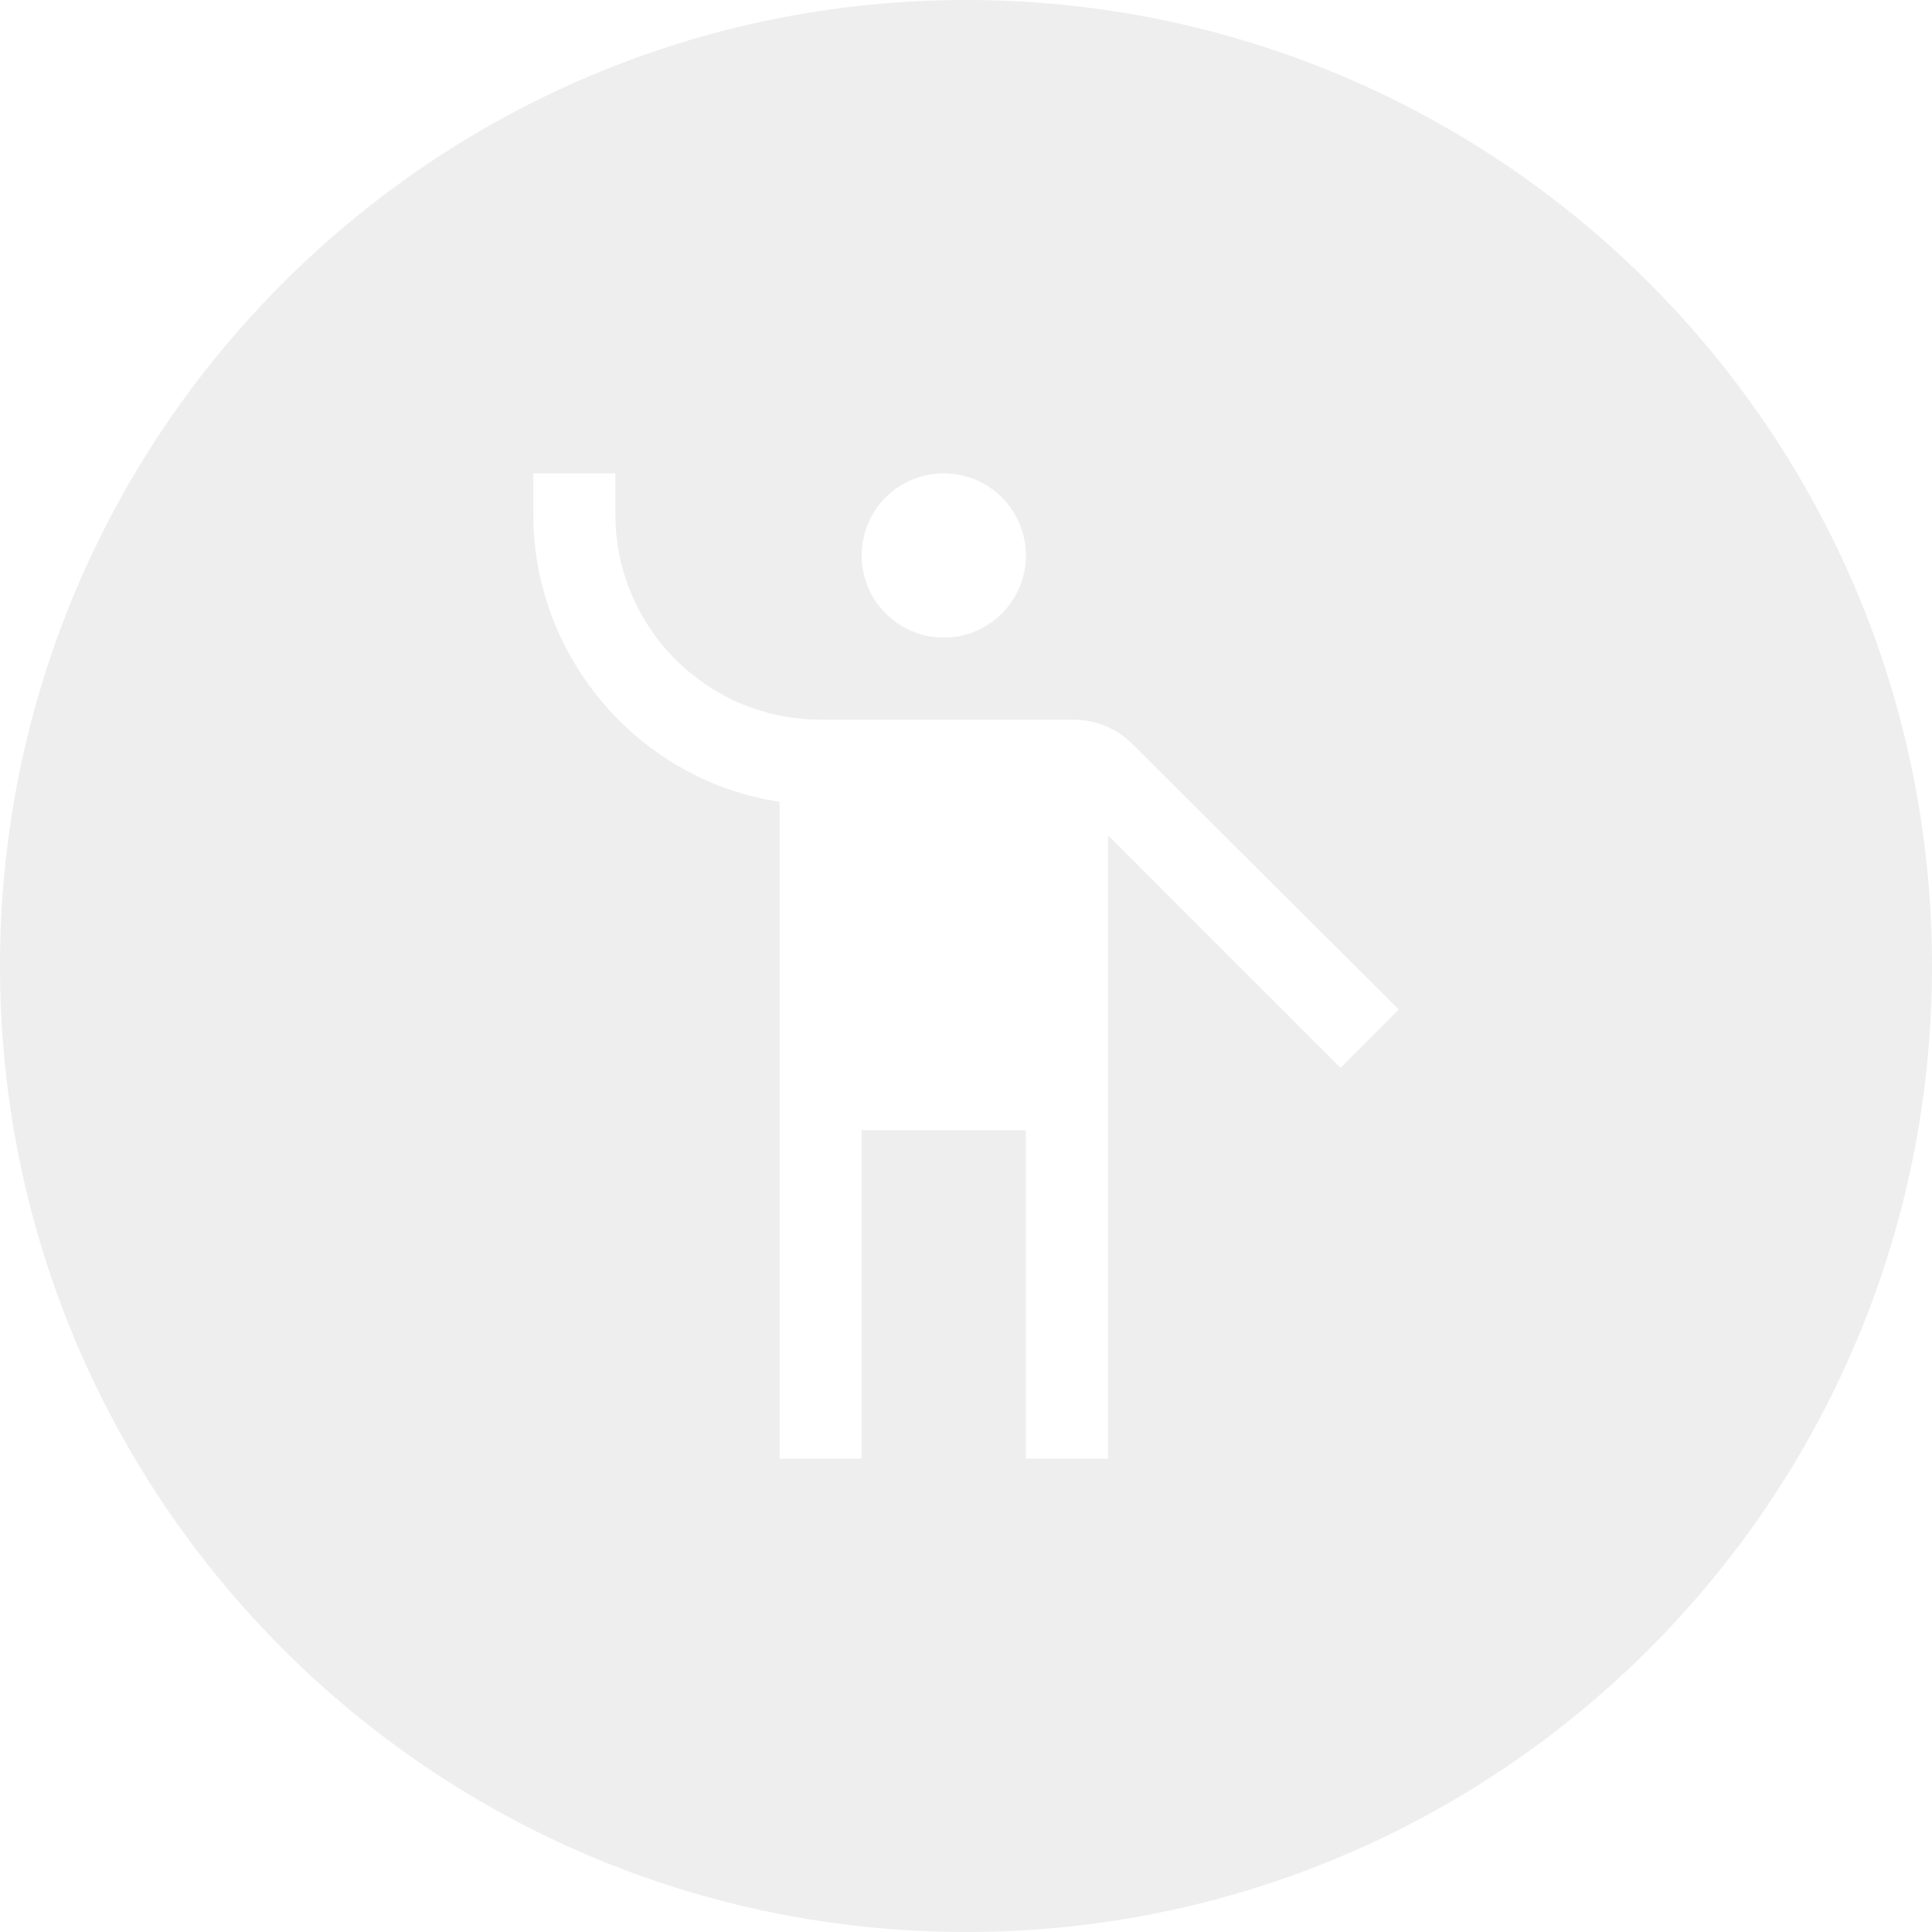
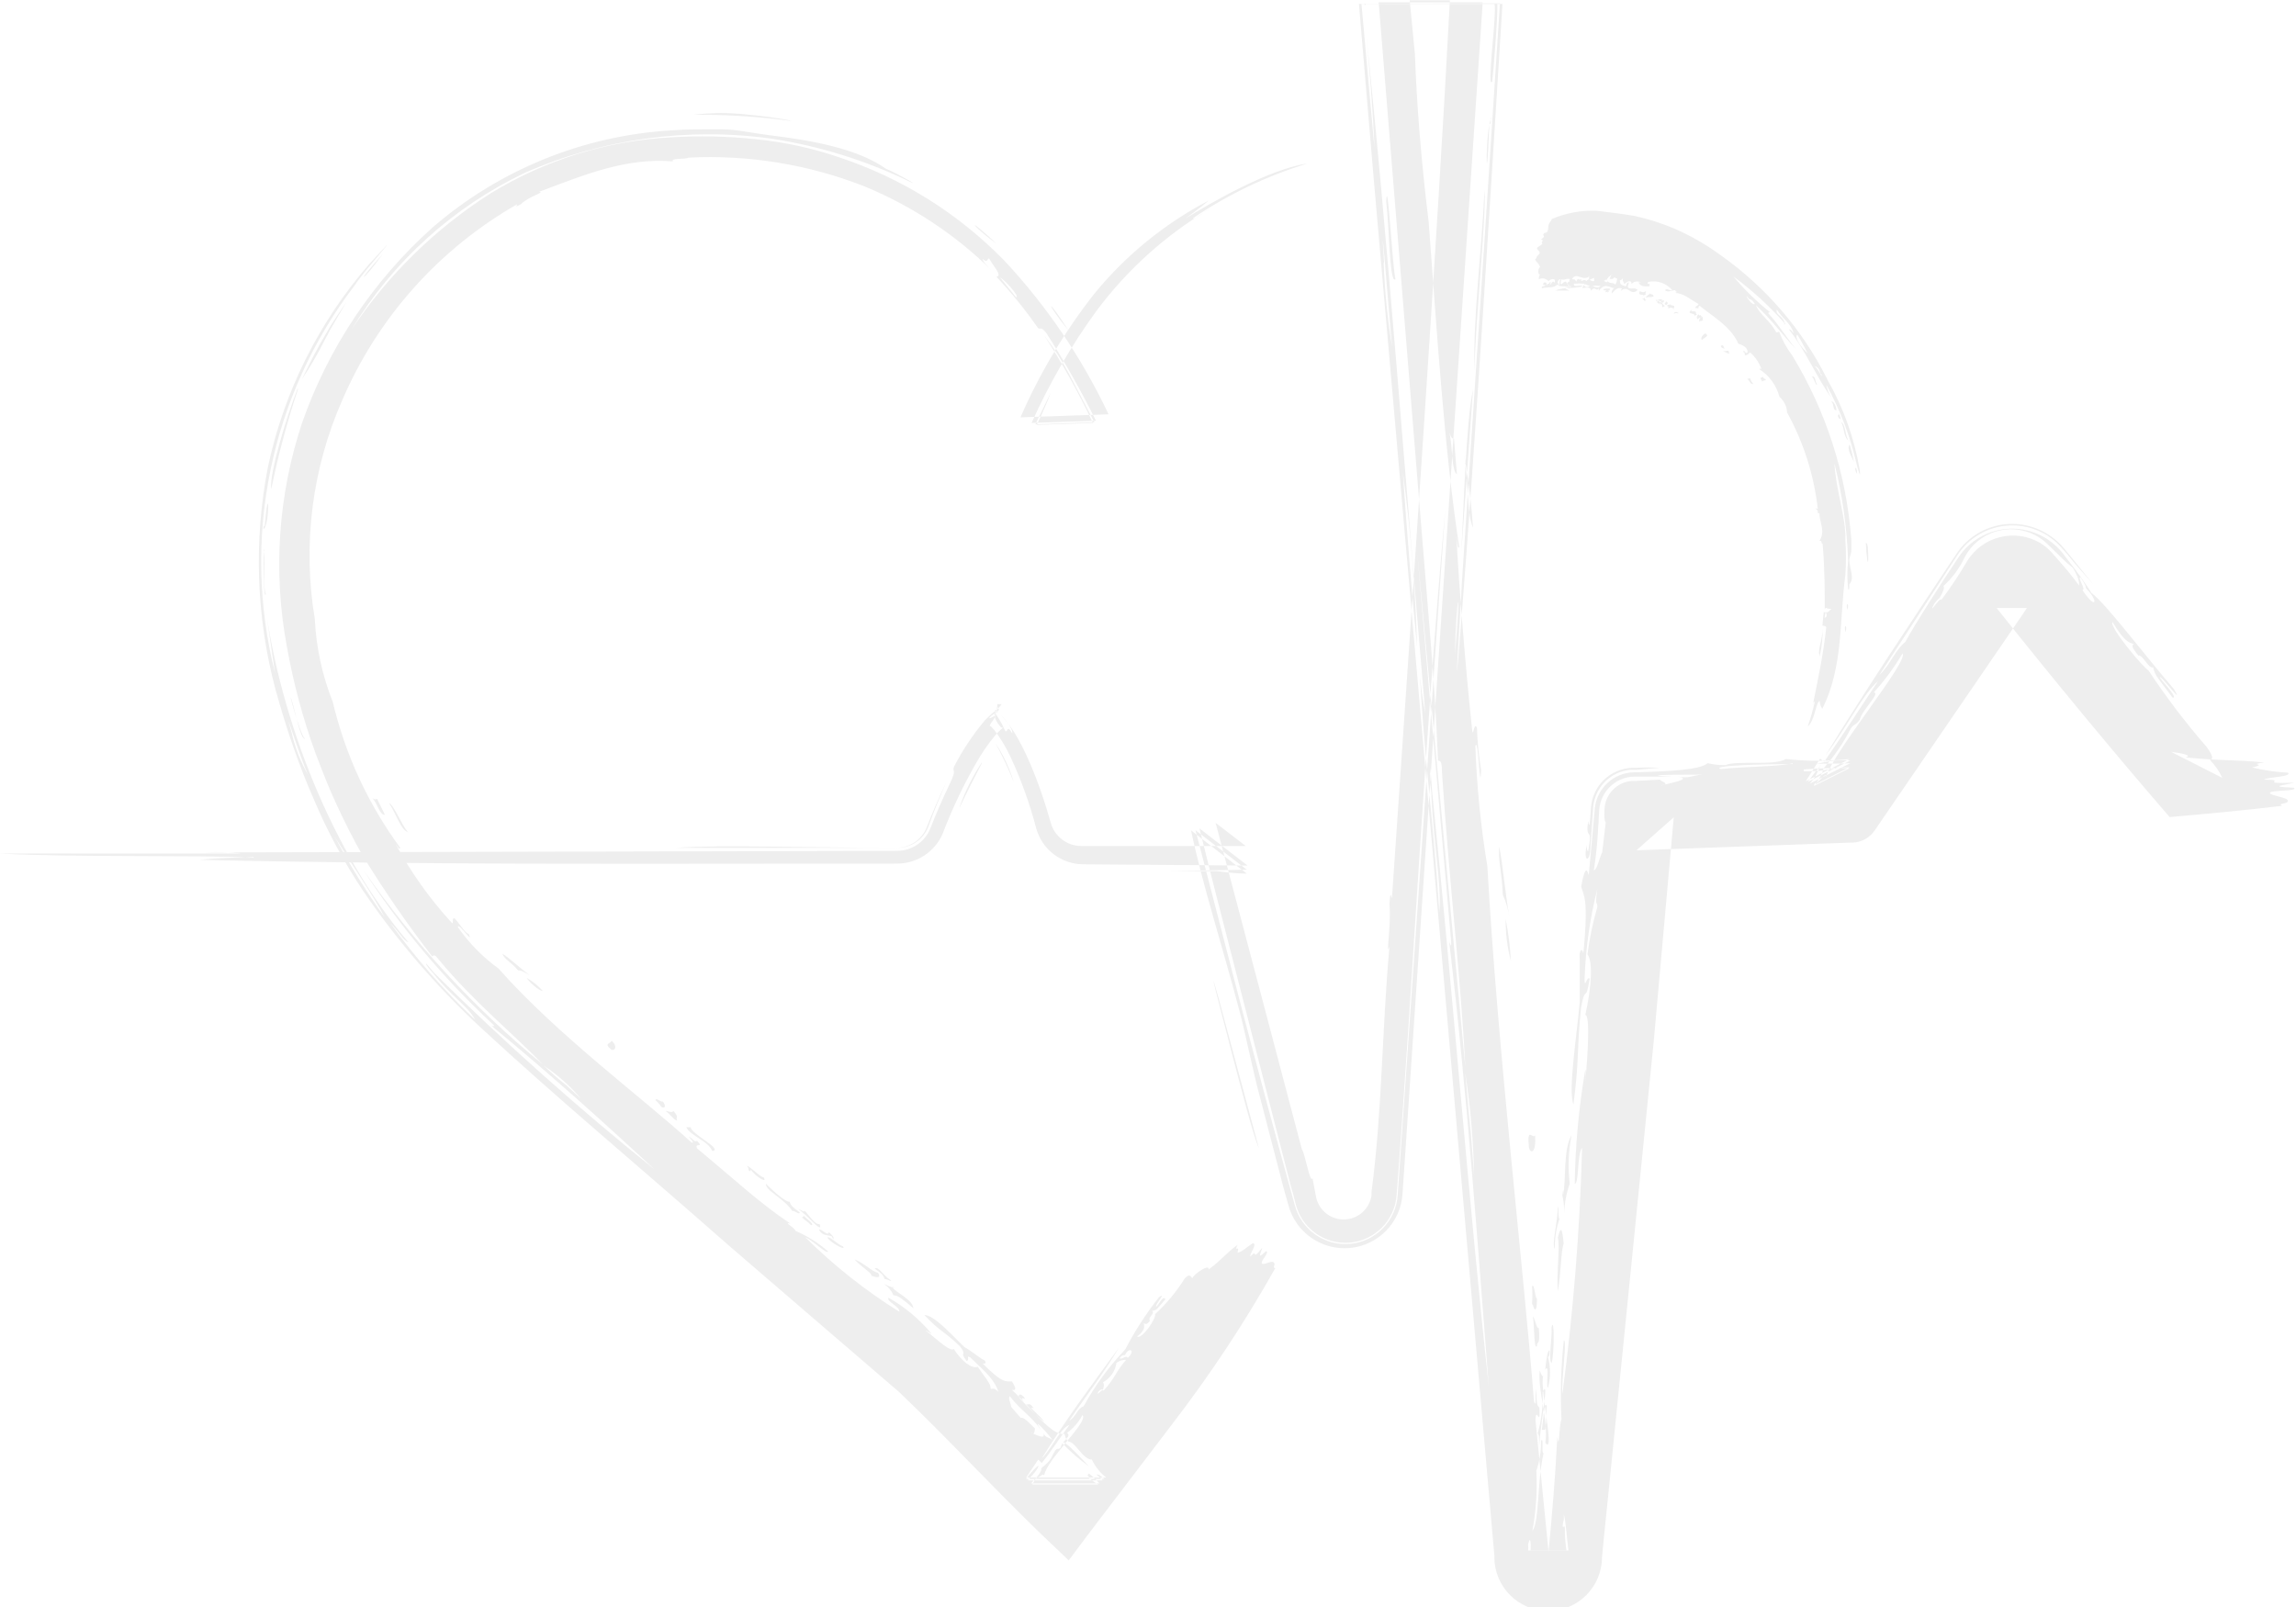
- <svg xmlns="http://www.w3.org/2000/svg" width="500" height="500" viewBox="0 0 500 500">
-   <path d="M250,0C111.93,0,0,111.93,0,250S111.93,500,250,500,500,388.07,500,250,388.07,0,250,0Zm-5.74,122.5A21.25,21.25,0,1,1,223,143.75,21.24,21.24,0,0,1,244.26,122.5ZM346.9,276.35l-60.14-60.14V377.5H265.51v-85H223v85H201.76v-170c-35.91-5.31-63.75-37-63.75-74.38V122.5h21.25v10.62a53.15,53.15,0,0,0,53.13,53.13h65.66a21.42,21.42,0,0,1,14.87,6.16L362,261.26Z" style="fill:#eee" />
+ <svg xmlns="http://www.w3.org/2000/svg" width="128" height="89.55" viewBox="0 0 128 89.55">
+   <path d="M67.91,55.56c-.73-2.57.27,1.26.71,2.95.59,2.24,1.26,4.86,1.56,5.5C69.56,61.71,68.57,58,67.91,55.56Zm13.56-24.8c.13-2.36.25-7.12.65-9.06C81.9,24.72,81.61,28.74,81.47,30.76Zm-.36,5.71c.07-3.22.39-4.48,0,0Zm2-29.89c0,.29,0,.32-.08.34C82.84,11.85,82.78,6.94,83.16,6.58Zm0-2c-.11-.7.32-3.67.21-4.37H76.12c0,.12,0,.11-.06,0l7.41,0C83.52.74,83.24,4.24,83.19,4.56Zm-5.39,11c-.26-.21-.28-3-.44-4.35C77.36,9.66,77.63,15,77.8,15.58ZM55.5,41.44a8,8,0,0,1,1,2.12C56.55,43.74,56.3,42.93,55.5,41.44Zm-2,3.54a11.71,11.71,0,0,1,1.22-2.45C54.81,42.49,54.4,43.13,53.51,45ZM37.7,47.27c2.62-.18,7,0,12.28,0a1.81,1.81,0,0,0,1.69-1.16v0c.3-.77.67-1.64,1.07-2.46-.27.62-.66,1.51-1,2.48A1.84,1.84,0,0,1,50,47.27ZM80.81,24.13c.07.26.16.35.25.32l.16,2C80.92,26.2,81,25.13,80.81,24.13Zm.83,1.29a39.93,39.93,0,0,1,.48,4C81.78,28.64,81.89,27.32,81.64,25.42Zm4,49.65c-.11.07-.11-1.19-.18-1.67.12.13.2.71.33.65C85.87,75.12,85.69,74.69,85.68,75.07Zm-.23-2.34a7.36,7.36,0,0,0,0-1c.13-.25.16.66.27.66C85.7,73,85.57,73.25,85.45,72.73ZM83.58,47.21c.17.75.33,2.59.58,4a4.76,4.76,0,0,0-.38-1.32C83.73,48.58,83.51,48,83.58,47.21Zm2.26,29.2c.06.17.12.34.19.32-.2.63.68,4.48.12,3.71C86.34,79.27,85.71,77.46,85.84,76.41Zm-1.9-25.17a16.57,16.57,0,0,1,.29,2.34A8.81,8.81,0,0,1,83.94,51.24ZM85.24,64c-.14-1.27.23-.44.34-.7C85.65,64.27,85.34,64.36,85.24,64Zm.18,21.4A14.35,14.35,0,0,0,85.65,82a4.83,4.83,0,0,0,.26-1.67c.18-.22,0,.68.14.7C85.68,82.71,85.82,84.93,85.42,85.36Zm1.7-.27c0-.37.09-.24.06-.68.12.32.17,1.41.26,2l-2.25,0a1.58,1.58,0,0,0,0-.35c.13-.48.16-.15.14.36l2,0a8.14,8.14,0,0,1-.09-1.34Zm-1-5.41-.16,0c.08-.59.14-1.68.27-1.32C86.18,78.94,86.24,79.05,86.15,79.68ZM86.5,74c.16-.69.15,1.56,0,2C86.31,75.93,86.54,74.49,86.5,74Zm-.11,1.34c0,.29-.06.32-.09.33a3.24,3.24,0,0,1,0,1.7c-.14,0,.11-1.44-.16-1C86.22,75.62,86.3,75.25,86.39,75.3Zm.78-6c-.16.52-.12,1.4-.32,2.67-.09-1.07.13-2.38,0-3C87.07,68,87.14,69.05,87.17,69.3Zm1.48-21.86c-.06.59-.39.56-.19-.36,0,.07,0,.34.08.34.28-1.5-.17-.48,0-1.69.08.56.1,0,.15-.7A2.4,2.4,0,0,1,91,42.81h.23a11.28,11.28,0,0,1,1.3,0l-1.3.11-.33,0A2.29,2.29,0,0,0,88.82,45C88.75,46,88.7,46.7,88.65,47.44Zm-74.51.33c-3-.14-10.23,0-14.14-.22H13.46a11.2,11.2,0,0,0-2-.06L50,47.44a2,2,0,0,0,1.89-1.31c.27-.7.66-1.6,1.07-2.45s.1-.6.23-.94a14,14,0,0,1,1.71-2.57,5.33,5.33,0,0,1,.43-.41l.19-.14s0,0-.07,0,.07,0,.21-.12l.18-.24,0,0h0l-.24,0h0v.11c-.07.19,0,.2,0,.2-.28.15.1.41.35,1s.13-.33.47.31c.1-.08-.27-.72-.62-1,1.06,1,2.11,3.61,2.78,6v0a1.77,1.77,0,0,0,1.71,1.29l9.16,0-1.68-1.29c1.54,5.81,3.19,12.07,4.81,18.21.17.19.47,2,.59,1.59.07.37.14.73.2,1.06a1.57,1.57,0,0,0,3.09-.08l0-.2c.6-4.53.57-8.85,1-13.69-.23.72.12-1.24,0-2.36.06-.86.08-.41.14-.33,1.23-18,2.54-36.91,3.23-50.06H78.59c.11,1.18.2,2.11.29,3,.1,2.71.32,5.68.77,9.39.45,6,.87,12.68,1.7,18.1-.08.13-.12-.25-.16-.66.14,2.73.51,7.39.87,10.74.06.74.11-.45.28,0a17.28,17.28,0,0,0,.23,2.34c-.07,1.54-.15-1.93-.32-1.33a52.4,52.4,0,0,0,.67,6.71c.57,10.18,2,22.22,2.6,29.84.19.59,0-1.48.14-.35,0,.58.09.63.16.67.06,1.24-.17-.13-.22.69.31,3.11.53,5.35.73,7.36h0c.21-2.2.37-4.09.49-6.39.12.79.08-.58.23-1a28.13,28.13,0,0,1,.13-4.39c.2-.06-.14,2.13-.08,3A130.42,130.42,0,0,0,88.2,64c-.28.31-.17,2.05-.41,2a41.09,41.09,0,0,1,.59-6.37c.05.09,0,.67,0,.68s.36-3.72,0-3.72c.36-1.6.42-3,.12-3.38a17.58,17.58,0,0,1,.55-2.64c0-.39-.15.06,0-1a23.57,23.57,0,0,0-.71,5c0,.64.12-.18.28,0-.22,1.44-.24.25-.48,1.63-.26,2.62-.08,2.7-.42,5.38-.31-.75.18-3.79.35-5.72,0-.54,0-2.44,0-2.38-.06-.5.14-.69.2-.31.31-3.16,0-3.24-.12-3.74.18-1,.31-1.09.42-.63.11-1.21.23-2.47.34-3.74a2.24,2.24,0,0,1,2.17-2h.12c1.89-.05,3.6-.14,4-.51a3.82,3.82,0,0,0,1,.11c.57-.28,2.7.06,3.36-.34a16.27,16.27,0,0,0,3.56,0l-2.45,1.24.8-1.26.23.17c1.15-1.65,2-3,3-4.49-.84.7-1.77,2.63-2.92,4.12,2.34-3.81,4.66-7.27,7.31-11.25a3.72,3.72,0,0,1,5.17-1,3.64,3.64,0,0,1,.82.74l.27.33,1.33,1.64c-.5-.58-1-1.1-1.38-1.6l-.38-.43a3.65,3.65,0,0,0-5.78.4l-4.37,6.71c.59-.55.9-1.42,1.45-1.85.62-1.13,1.94-3.18,3-4.77a3.59,3.59,0,0,1,5-.9,3.88,3.88,0,0,1,.78.73l.15.2c.65.83,1.17,1.55,1.44,2,.89.7,2.72,3.17,4.61,5.38.6,1-.69-.72-.78-.68s1.08,1.19.7,1.15c-.93-1.26-.94-1.16-1.09-1.7-.22.14-.58-.72-.82-.65-.45-.56-.32-.56-.26-.64-.27-.1-.5-.1-1.18-1.23-.21.26,1.78,2.62,2,2.69a40.94,40.94,0,0,0,3.26,4.29c.42.6.31.66.17.71a3.51,3.51,0,0,1,.69,1l-2.85-1.45c.64.08,1.21.21.8.31,2.16.21,2.62.11,4.38.28-1,.15.29.07-.67.28a10.55,10.55,0,0,0,2,.29c.25.24-1.08.23-1.34.39,1.45,0-.48.25,1.68.17-.51.14-1.55.22,0,.28.25.21-1.28.12-1.34.28s1,.25,1,.45-.61.12-.33.28c-1.9.23-4,.43-6.19.62a.11.11,0,0,1-.08,0h0c-3-3.47-6.31-7.46-9.64-11.65h1.69l-.14.21L104.5,46.32a1.55,1.55,0,0,1-1.2.66h-.14l-11.93.43,2.08-1.84L92.2,58c-.83,8.29-1.77,17.71-2.62,26.13-.1,1-.21,2-.27,2.69a3,3,0,0,1-6,0v-.08C80.88,59,79.46,42.86,76.58,9.93c-.26-3.1-.54-6.35-.82-9.71h8c-.71,11.38-1.46,23.76-2.31,34.6-.51,6.41,0-1.06.05-2.36C82.26,21.11,82.9,11.3,83.62.19L75.9.21c.22,2.44.47,5.18.72,8-.05-1.67-.3-4.91-.53-7,1.25,11.73,2.32,26.37,3.37,38.57a16.24,16.24,0,0,1-.32-2.68c.19,4.65.74,8.24,1.1,13.76.14-1.5-.31-3.63-.45-6.72a5.46,5.46,0,0,1-.05-1.34l.1,1.34C81,55.37,81.89,67.18,83,77.3c-.59-7.46-1.18-16.1-2.21-24.81.07.2.13.4.11,0Q79.88,41,79,30.68c.87,9.41,1.74,18.73,2.69,28.83-.24-4.91-.89-10.18-1.3-16.44,0-.72-.13-.64-.22-.66-.18-4.41-.6-8.86-.94-13.1-.81-10-1.6-19.68-2.37-29.18h5.8c-1.41,21-2.81,41.8-4.47,66.43a3.24,3.24,0,0,1-6.37.61v0l-.28-1c-.38-1.47-.74-2.86-1.27-4.89-.43-1.57-.75-3.3-1.17-4.91-.9-3.44-2.07-7.06-2.7-10.07l3.11,2.41c-.61,0-1.17-.08-1.7-.14-1.21,0-4.06,0-2.69,0l4.39-.08-2.86-2.2c.93,3.57,1.78,6.85,2.53,9.76,1,3.79,2,7.55,3,11.13v0a2.92,2.92,0,0,0,5.74-.55c.93-13.41,1.81-26.19,2.65-38.2-1.16,12.88-1.81,26.5-2.71,38.2v0a2.86,2.86,0,0,1-5.63.49c-.09-.38-.18-.72-.27-1l-4.36-17-.73-2.93,2.68,2.07-9.16-.07a2.73,2.73,0,0,1-2.62-2,23.59,23.59,0,0,0-1.44-4,8.32,8.32,0,0,0-.9-1.49l-.18-.19c0-.07-.16.09,0-.2.43-.5.33-1.17.44-.74l-.25.33a1.25,1.25,0,0,0,.28.55c.18.25.23.05.28.05l-.07.06a3.26,3.26,0,0,0-.44.43,10.66,10.66,0,0,0-1.08,1.57,27.7,27.7,0,0,0-1.86,3.93v0A2.76,2.76,0,0,1,50,48.15c-12.95,0-26,.09-38.87-.21C12.43,47.8,13.49,47.82,14.14,47.77Zm63-33.15a36.4,36.4,0,0,0,.47,4.69C77.44,17.68,76.91,10.7,77.16,14.62ZM79,36.09a91.25,91.25,0,0,0-.79-9.73C78.45,29.88,78.66,32.46,79,36.09ZM82,63.2l.18,2.35a43.55,43.55,0,0,0-.49-5.71C81.84,61.57,81.92,62.48,82,63.2ZM55.17,40c-.1.18.52-.24.35-.15a.19.19,0,0,1-.1,0l.2-.24.21-.27,0,0h0l-.24,0h0v.11c0,.1-.13.37-.08.29s.11-.24.08-.4h0l.24,0h0l0,0-.05.07-.1.12c-.07.07-.12.21-.2.18s.06.06.08,0A1.6,1.6,0,0,0,55.17,40Zm33.69,8.52c.17,0,.3-.68.46-1l.2-1.67c-.08-.05-.09-.35-.07-.73A1.65,1.65,0,0,1,91,43.54h.23l1.3-.07c.11.13.66.24,0,.34.73-.18,1.83-.38,1-.51.67.12.77-.06,1.35-.11-.42,0-4,0-1.68.11-.78,0-1.41,0-2,0h-.12a2,2,0,0,0-1.92,1.8C89.09,46.23,89.07,47.14,88.86,48.48Zm12.93-5.19c.49-1.52,4.66-6.51,4.27-6.89a13.26,13.26,0,0,1-1.6,2.17c.41,0-.67,1-.78,1.52-.27.35-.26.18-.49.47a10.55,10.55,0,0,1-1.52,2.23,2.67,2.67,0,0,1-.56,1l2-1a24.57,24.57,0,0,0-2.55.07V43c.21,0,.4,0,.34,0,.89,0,1.19-.19,2.21-.22l-2,1,.08-.12C101.3,43.76,101.81,43,101.79,43.29Zm-1.85-.73c-1.51,0-4.66.08-4,.28C97.16,42.74,99.17,42.75,99.94,42.56Zm1.55.09c-.16.18-.43.53-.71.91l2.38-1.2a5.45,5.45,0,0,0-1.88.2c.42-.05,1.21,0,1.88-.05l-2.26,1.14A3,3,0,0,0,101.49,42.65Zm14.62-9.76c.82,1.18.85.51.18-.13,0-.07,0-.16-.3-.61C115.8,32.18,116.29,32.87,116.11,32.89Zm-8.38,1c.25-.32.49-.63.49-.47a22.46,22.46,0,0,0,1.45-2.18,3,3,0,0,1,4.08-1,2.85,2.85,0,0,1,.67.57l.38.43c.33.38.68.78,1.11,1.37,0-.17,0-.42-.36-1a5.87,5.87,0,0,1-.58-.51l-.82-.8a2.92,2.92,0,0,0-4.13.05,3,3,0,0,0-.51.72,5.07,5.07,0,0,1-1.16,1.56c.06.1,0,.29-.22.67A1.31,1.31,0,0,0,107.73,33.87ZM82.2,20.69c-.08-3.11.41-6.69.56-10.09C82.87,12,82.25,17.86,82.2,20.69ZM86,77.63c.4-.92-.14,1.82-.19,3,0-.23,0-.78-.09-.69A7.39,7.39,0,0,0,86,77.63Zm1.15-11c.16-.88,0-2.6.46-3.33a8.86,8.86,0,0,0-.1,2.7,5.56,5.56,0,0,0-.31,1.65,3.85,3.85,0,0,0-.1-1C87.15,66.2,87.17,66.4,87.15,66.58Zm-.3.64c.06.13,0,.6.09.69a4.79,4.79,0,0,0-.26,1.67C86.49,69.37,86.83,68.27,86.85,67.22Z" style="fill:#eee;fill-rule:evenodd" />
+   <path d="M43.59,6.68c1.54.21-.71-.2-1.83-.28a12.73,12.73,0,0,0-3.1,0A37,37,0,0,1,43.59,6.68ZM19.33,16.82l-.53.89-.15.26-.23.39c-.11.22-.23.44-.34.64a20.16,20.16,0,0,1-1.25,2.15c.38-.78.82-1.68,1.3-2.47.11-.2.23-.39.34-.58l.36-.55Zm2-2.65c-1.06,1.5-1.71,1.9,0,0ZM14.69,29.5c0-.16,0-.17.07-.18C15,26.51,15.05,29.32,14.69,29.5Zm0,1.15c.13.4-.07,2.08.13,2.46C14.69,33.59,14.66,30.88,14.73,30.65ZM17,41.19c-.27,0-.53-1.52-.75-2.19S16.71,40.92,17,41.19ZM55.58,13.61c-1.45-1.06-1.83-1.71,0,0Zm4,4.83c-1.29-1.57-1.32-2.05,0,0Zm-1,3.45c-.18.5-.45,1.1-.78,1.8l3.13-.11a41.75,41.75,0,0,0-2.71-4.87,15.47,15.47,0,0,1,1.37,2.12c.44.85.95,1.81,1.42,2.71l-3.29.12ZM20.75,44.48c.1.1.19.11.27.06l.44.89C21.15,45.43,21.09,44.88,20.75,44.48Zm.94.29c.27.12.7,1.23,1.06,1.64C22.31,46.21,22.18,45.56,21.69,44.77ZM37.75,62.45c-.07.11-.44-.37-.64-.51.13,0,.36.14.43,0C37.9,62.34,37.64,62.3,37.75,62.45Zm-.88-.73a1.59,1.59,0,0,0-.32-.37c0-.19.32.14.4.06C37.12,61.63,37.12,61.83,36.87,61.72ZM28,53.17c.34.19,1,.82,1.54,1.21-.23-.13-.49-.3-.65-.27C28.48,53.62,28.14,53.52,28,53.17Zm10.27,9.68c.1,0,.19,0,.24,0,0,.38,1.84,1.23,1.2,1.33C39.48,63.6,38.49,63.34,38.26,62.85Zm-8.89-8.32a3.85,3.85,0,0,1,.88.72C30.08,55.28,29.46,54.72,29.37,54.53Zm4.71,4c-.49-.39,0-.33,0-.51C34.46,58.36,34.27,58.61,34.08,58.53ZM42.71,66c.18.22,1.11,1.07,1.31,1,.09.26.17.3.56.59,0,.19-.32-.14-.4-.06C43.69,66.79,42.63,66.37,42.71,66Zm-.92-.69c-.12-.13,0-.16-.16-.31.23.05.75.64.95.65.23.39-.52-.11-.71-.42Zm2.91,2.6.11-.12c.21.2.64.51.4.52C45,68.07,44.92,68.09,44.7,67.87ZM47,69.5c.2.29-.77-.26-.87-.5C46.23,68.89,46.71,69.4,47,69.5Zm-.52-.4c-.1-.09-.09-.12-.08-.15-.25-.12-.52,0-.75-.39.11-.1.55.43.55.13C46.42,68.89,46.53,69,46.44,69.1Zm2.11,2c-.13-.24-.53-.42-.95-.88.52.19.95.67,1.31.75C49.2,71.37,48.68,71.16,48.55,71.12ZM56.88,78c-.2-.21,0-.43.28,0-.06,0-.15-.08-.19,0,.4.64.31,0,.66.52-.44-.17.29.31.6.78A15.24,15.24,0,0,1,56.88,78Zm9.19-65.81c1.35-.83,4.67-2.77,6.81-3.07a23.66,23.66,0,0,0-6.38,3.05c.09.09.64-.38.92-.51a21.64,21.64,0,0,0-6.29,5.67,34.78,34.78,0,0,0-3.62,6.25l3.59-.12a51.83,51.83,0,0,0-2.76-4.88c-.34-.44-.34-.16-.48-.3a25,25,0,0,0-2.31-2.85c.35-.06-.16-.57-.34-.91s-.1.28-.41-.09c-.06.1.23.4.55.71a22.15,22.15,0,0,0-7.16-4.75,23.58,23.58,0,0,0-9.82-1.6c-.12.11-1,0-.86.21-2.61-.22-4.92.74-7.47,1.7.42,0-.6.26-1,.69-.4.21-.21.07-.21,0a23.06,23.06,0,0,0-9.74,10.9,21.47,21.47,0,0,0-1.54,12.22,14.37,14.37,0,0,0,1,4.62,22.52,22.52,0,0,0,3.77,8.15c-.05.1-.16-.06-.27-.23a22,22,0,0,0,3.08,4.34c.23.28,0-.26.22-.18.24.25.63.88.77.85.34.7-.61-.71-.59-.36A9.74,9.74,0,0,0,27.79,54c3.31,3.74,8,7.18,10.76,9.7.32.09-.45-.56,0-.23.19.2.25.17.31.14.42.43-.16.07,0,.42,2.41,2,3.43,3,5.2,4.19-.42-.1.21.19.29.41a6.81,6.81,0,0,1,1.82,1.15c-.1.16-.84-.62-1.27-.79a29.93,29.93,0,0,0,5.24,4.15c.05-.28-.78-.61-.6-.78a8.64,8.64,0,0,1,2.39,2c-.07,0-.26-.2-.32-.15.12,0,1.36,1.25,1.56,1,.44.69,1,1.12,1.34,1,.24.38.7.89.71,1.14s.08-.12.45.26c-.23-.65-.6-1-1.57-1.92-.29-.16,0,.14-.21.19-.45-.56.06-.24-.36-.8-.94-.91-1.08-.79-2-1.76.56,0,1.55,1.14,2.25,1.8.25.12,1,.7,1,.67.25.1.19.3,0,.23,1.1,1.12,1.3,1,1.63,1,.27.4.23.53,0,.47,1,.92,2.24,2.62,2.93,2.45.07.15,0,.21.23.44.38,0,.79,1,1.3,1a2.75,2.75,0,0,0,.8,1l-4.46,0,.67-1,.2.19c.61-.76,1-1.41,1.54-2.12-.53.2-.92,1.23-1.55,1.88,1.32-2.14,2.71-4,4.31-6.19-.86,1.45-1.76,2.58-2.77,4.07.36-.19.45-.69.8-.8a15.12,15.12,0,0,1,2.32-3.17,18.28,18.28,0,0,1,1.88-2.91c.46-.35-.23.44-.16.51s.39-.68.52-.4c-.5.57-.43.59-.74.65.18.17-.27.36-.12.55-.21.27-.27.17-.34.13,0,.18.13.36-.38.75.27.19,1.1-1.06,1-1.24a9.86,9.86,0,0,0,1.66-2c.24-.26.33-.16.42,0,0-.18,1-.88.9-.49.85-.64.92-.87,1.62-1.38-.22.47.15-.06,0,.43.21,0,.57-.35.86-.53.26.08-.18.55-.15.75.48-.51,0,.35.67-.49-.06.28-.34.71.21.19.23.06-.33.55-.23.68s.49-.17.65-.06-.11.31.1.32a72.55,72.55,0,0,1-5.81,8.78l-4.64,6.09L59.58,87l-1.47-1.4c-2.7-2.6-5.3-5.43-8-8-3.15-2.7-6.54-5.63-9.53-8.2-5.35-4.71-9.45-8.1-13.86-12.18a45.08,45.08,0,0,1-6.45-7.51,30.84,30.84,0,0,1-2.79-5.18c-.35-.78-.75-1.81-1.12-2.86s-.68-2.08-1-3.22a27.74,27.74,0,0,1-.43-12.38,25.27,25.27,0,0,1,5.64-11.33c2.49-2.71-.36.45-.79,1.16a25.38,25.38,0,0,0-4.45,21.62l-.56-3.85c.87,6.48,3.73,13.86,8,18.87-.28-.09-.44-.48-1-1.06a37.34,37.34,0,0,0,4.71,5.37c-.35-.71-1.32-1.3-2.31-2.56-.18-.21-.45-.49-.41-.57l.45.53A159.31,159.31,0,0,0,36.49,65.2c-2.68-2.48-5.69-5.21-9.08-8,.11,0,.22.07.08-.08a45.26,45.26,0,0,1-7.25-8.64,53.18,53.18,0,0,0,10,10.85c-1.62-1.7-3.76-3.39-5.8-5.85-.21-.3-.27-.2-.35-.16a62.57,62.57,0,0,1-3.88-5.63c-.53-.92-1-1.87-1.45-2.84S18,43.07,17.59,42A35.62,35.62,0,0,1,16,36.09a25,25,0,0,1,.85-12.54,26.23,26.23,0,0,1,7.27-10.87,22.34,22.34,0,0,1,13.3-5.41c.87-.07,1.53-.06,2.85-.06.76,0,1.6.2,2.63.33,2.34.28,4.93.75,6.49,1.87.63.25,2,1.05,1.33.72A27.12,27.12,0,0,0,43,7.73a25.5,25.5,0,0,0-13.73,1.9,22.76,22.76,0,0,0-9.68,8.76,26.2,26.2,0,0,1,7.78-7.62,21.32,21.32,0,0,1,10-3.11,28.19,28.19,0,0,1,4.76.1,20.7,20.7,0,0,1,4.62,1A22.94,22.94,0,0,1,56,14.54a33.47,33.47,0,0,1,5.8,8.56l-4.91.17a31.67,31.67,0,0,1,4.1-6.87,20.45,20.45,0,0,1,6.4-5.22C66.82,11.66,66.34,12,66.07,12.19ZM16.26,40.85a8.38,8.38,0,0,0,.93,2.38C16.77,42.4,15.68,38.84,16.26,40.85Zm5.17,10.27c-.49-1-2.14-3.4-2.77-4.48A36.24,36.24,0,0,0,21.43,51.12Zm10.12,9.37.84.77a10.08,10.08,0,0,0-2.07-1.84C30.94,60,31.27,60.28,31.55,60.49ZM56.64,16.57c.27,0-.76-1.09-.88-1.09ZM56.3,77.85c-.13.1.07.4.07.59l.54.62c.15-.09.51.32.8.6-.06.12,0,.39-.25.21.36.16.86.43.7,0,.12.32.29.24.51.42-.09-.19-1.27-1.49-.62-.55C57.41,78.87,56.9,78.64,56.3,77.85Zm1.91,4.42c.15-.93,2.5-3,2.14-3.37a3.11,3.11,0,0,1-.87,1c.32.16-.34.49-.34.8-.15.16-.17,0-.3.16-.29.45-.15.49-.79,1,.05.2-.29.54-.57.85l3.81,0a3.75,3.75,0,0,0-.58-.55l-.08.08c.06.07.11.14.06.15a3.17,3.17,0,0,0,.54.38l-3.68,0a2.18,2.18,0,0,1,.27-.41C57.91,82.44,58.17,82.08,58.21,82.27Zm2.5-.51c-.49-.51-1.51-1.63-1.47-1.27A10.76,10.76,0,0,0,60.71,81.76Zm-2.83-.05a4.69,4.69,0,0,0-.68.75l4.37,0c-.19-.17-.36-.28-.44-.24a1.91,1.91,0,0,1,.35.32H57.3C57.55,82.25,57.94,81.84,57.88,81.71Zm5-6c.48-.49,0-.59-.16-.15-.06,0-.13-.05-.3.16C62.49,75.85,62.77,75.55,62.86,75.69Zm-1.66,2c.14-.14.27-.28.3-.17.65-.7.68-1.06,1.26-1.72-.14,0-.29,0-.54.17a1.45,1.45,0,0,1-.75,1.08c.07.09.07.21,0,.4C61.38,77.42,61.18,77.62,61.2,77.7Zm-44.61-56a48,48,0,0,0-1.49,5.57C15,26.39,16,23.17,16.59,21.67Zm29.1,46.58c.14.52-.7-.55-1.2-.87.12,0,.32.21.36.09C45.08,67.74,45.45,68.31,45.69,68.25Zm4.05,3.51c.28.33,1.1.65,1.16,1.14-.61-.51-.85-.72-1.11-.72a1.45,1.45,0,0,0-.52-.63c.17.06.4.22.51.17C49.91,71.85,49.81,71.82,49.74,71.76Zm-.08-.38c-.1,0-.27-.13-.36-.1-.09-.27-.17-.31-.56-.59C49,70.59,49.21,71.11,49.66,71.38Z" style="fill:#eee;fill-rule:evenodd" />
+   <path d="M104.1,31.24c.06.3.06-.15.05-.35s0-.57-.13-.64A8.6,8.6,0,0,0,104.1,31.24Zm-.74-5.46c-.09-.26-.44-.75-.24-1A10.37,10.37,0,0,1,103.36,25.78Zm.17.64c-.23-.34,0-.53,0,0Zm-1-3.36s0,0,0,.05C102.82,23.63,102.24,23.21,102.57,23.06Zm-.18-.19c-.19,0-.09-.43-.27-.45C102.25,22.27,102.39,22.82,102.39,22.87ZM101,21c.23-.08.18.3.3.42C101.23,21.58,101.11,21,101,21Zm2,13c-.14-.36.1-.48,0,0Zm-.11,1.25c-.13-.42.12-.48,0,0Zm-1.44,1.34c-.15-.36.17-.89.16-1.59A6.41,6.41,0,0,1,101.46,36.52Zm-3-15.39a.4.4,0,0,0-.21.07l-.1-.18C98.37,20.92,98.24,21.11,98.42,21.13Zm-.71.22c-.2,0-.19-.23-.33-.28C97.66,21,97.54,21.22,97.71,21.35Zm-3-3.83c.08-.08.1.07.15.08s-.15,0-.25.14C94.53,17.64,94.67,17.57,94.68,17.52Zm.2.13a.13.13,0,0,0,0,.12c-.1.12-.13,0-.21.1A.27.27,0,0,1,94.88,17.65Zm1.49,2c-.14,0-.26-.13-.46-.16a.61.61,0,0,0,.31,0C96.25,19.57,96.43,19.52,96.37,19.65Zm-1.83-2.18a.46.46,0,0,0-.14.09c.13-.21-.55-.08-.13-.37C94.15,17.46,94.62,17.25,94.54,17.47Zm1.55,1.89a.22.22,0,0,1-.22-.12C96,19.18,96.12,19.3,96.09,19.36Zm-1-.77c.11.07-.18.2-.27.3C94.76,18.81,95,18.61,95.08,18.59Zm-1.8-1.37a.21.21,0,0,0-.34-.08c0-.13,0-.12-.08-.15.08-.13.12,0,.2-.12C93.06,17.1,93.5,16.94,93.28,17.22Zm.24.08s-.07.1,0,.13-.16-.11-.27,0c0-.15.25-.13.23,0Zm-.6-.47-.11.12c0-.05-.16-.06,0-.17C92.83,16.83,92.89,16.78,92.92,16.83Zm-.62-.1c0-.11.33-.17.29-.05S92.4,16.68,92.3,16.73Zm.13,0s0,0,0,.06.3-.24.26-.07-.14,0-.25.15C92.37,16.89,92.36,16.84,92.43,16.77ZM92,16.35c0,.1.14,0,.19.17-.2.09-.26,0-.43.08C91.78,16.48,92,16.39,92,16.35Zm-2.24-.24s-.13.29-.15.17.06,0,.09-.08-.16.17-.21.07c.18-.16-.07,0-.11-.14A.63.63,0,0,1,89.8,16.11Zm11.64,23c-.21.28-.24,1.07-.62,1.39a11,11,0,0,0,.39-1.37c-.12,0-.06.14-.11.19.35-1.74.59-2.86.75-4.33,0-.11-.18-.08-.21-.12l.07-.74c.28.06.29-.08.4-.15s-.26,0-.22-.09c-.12,0-.12.08-.12.17,0-1,0-2.37-.12-3.74-.11,0,0-.21-.18-.16.36-.55,0-1,0-1.56-.17.1,0-.13-.2-.23,0-.08,0,0,.11,0A14.48,14.48,0,0,0,99.63,23a1.25,1.25,0,0,0-.43-.88,2.58,2.58,0,0,0-1.13-1.54c.08-.06.11,0,.13,0a2.21,2.21,0,0,0-.62-.92c0-.06-.09.11-.24.15s0-.23-.17-.17c.08-.24.11.16.26,0,0-.27-.26-.39-.52-.48-.43-1-1.59-1.62-2.15-2.11-.16.06,0,.18-.1.14s-.08,0-.13,0c-.06-.12.13-.11.16-.24-.58-.33-.76-.56-1.29-.62.2-.11,0,0,0-.15-.2,0-.42.15-.58,0,.12-.14.23.05.41,0a1.38,1.38,0,0,0-1.35-.46c-.12.21.21,0,.05.25-.3,0-.49,0-.58-.23.05,0,.07,0,.12,0s-.33-.15-.51.1c0-.22-.18-.21-.41,0,0-.1-.13-.16-.07-.31-.06,0-.07.11-.17.09,0,.28.07.25.31.34.11-.06,0-.1.16-.23.08.11-.1.18,0,.32.22.1.34-.05.52.12-.29.27-.43,0-.61-.05s-.33.09-.33.11,0-.08.07-.15c-.27-.09-.42.12-.58.29,0-.1,0-.2.14-.31-.27,0-.49-.34-.86.16,0,0,0-.12,0-.14-.16.22-.18-.18-.44.13,0-.27-.32-.15-.48-.15l.13-.24a3,3,0,0,0-.6,0c0,.27.35,0,.49.15a4.25,4.25,0,0,1-.91.09h-.1l.27.14h-.33l-.45,0a1.76,1.76,0,0,1,.6-.13l.14,0h.09L87.23,16h.35c0-.17-.2,0-.17-.17l-.06,0h0l.25.13h0l-.13,0a1.24,1.24,0,0,1-.27,0c-.18,0-.33,0-.37-.1-.23.23-.51.12-.87.21-.06-.15.14-.08.19-.16s-.22.09-.08-.16c.15,0,.17,0,.14.19.1-.23.1,0,.2-.22.08,0,0,.1,0,.19.09-.14.18-.3.25-.14.13-.3-.24-.23-.33-.09a.45.45,0,0,0-.52-.12c-.07,0,0-.16.05-.28-.08.13-.18-.26,0-.39-.11-.28-.19-.21-.28-.44.16-.1,0-.08.18-.23s0-.23-.06-.34.2-.16.29-.3c-.13-.06.15-.21-.08-.22.1-.11.23-.14.12-.26.06-.2.16-.05.24-.2s0-.26.1-.45.1-.08.14-.24A5.84,5.84,0,0,1,89,11.75c.86.1,1.4.17,2.13.29a12.72,12.72,0,0,1,2.2.7,13.27,13.27,0,0,1,2.57,1.47,18.71,18.71,0,0,1,6,7,15.31,15.31,0,0,1,1.77,4.94c.1.74-.12-.11-.16-.25a17,17,0,0,0-1.69-4.44,1.92,1.92,0,0,0,.31.77c-.84-1.16-1.49-2.73-2.4-3.86.17,0,.12.1.26.21-.14-.55-.59-.77-.93-1.32-.1.29.28.32.41.67,0,.06.1.12,0,.17L99.47,18a18.31,18.31,0,0,0-2.84-2.59,14.37,14.37,0,0,0,2.05,2c-.05,0-.11,0-.09.07.6.65,1,1.35,1.55,2-.76-.79-1.39-1.68-2.25-2.46.22.53.78.85,1.12,1.48,0,.08.11,0,.18,0a5,5,0,0,0,.72,1.31,23,23,0,0,1,3.3,10.3c0,.17,0,.33,0,.56s-.11.38-.11.56c0,.47.32,1,0,1.35,0,.12,0,.4-.07.26a7.76,7.76,0,0,1,0-1.57,25.76,25.76,0,0,0-.76-5.43c.07,1.48.65,3,.61,4.29a15.14,15.14,0,0,1,0,1.91c-.34,2.46-.1,5.14-1.29,7.48C101.42,39.25,101.47,39.15,101.44,39.07Zm.09-18.24c0-.09-.09-.43-.34-.46C101.35,20.51,101.67,21.27,101.53,20.83Zm-1.33-2.17c-.06.32.4.78.61,1A11.18,11.18,0,0,0,100.2,18.66Zm-2.62-2-.17-.2c0,.08.3.53.46.45A.67.67,0,0,0,97.58,16.68Zm4.15,17.73c.19.05.16-.26.08-.28A1.2,1.2,0,0,0,101.73,34.41ZM90.05,15.87c.1-.14.07-.22.11-.33L90,15.46c-.1.14-.18.09-.27.09.06-.12.08-.23.18-.29-.15.12-.33.24-.34.39,0-.14-.08,0-.15,0s.28.19.18,0C89.74,15.86,89.94,15.71,90.05,15.87Zm-1.42-.49c-.38.37-.75-.27-1,.19.19,0,.16,0,.24.13.15-.31.13,0,.28-.16,0,0,0,.1,0,.13s.19-.14.29,0c.17-.22.22.06.43,0l0-.09s0,0,0-.07-.21.12-.31.08C88.63,15.51,88.53,15.5,88.63,15.38Zm.12.59c.16,0,.42.15.47-.05C89.09,16,88.91,15.84,88.75,16Zm-.45-.07a.19.19,0,0,0,.34,0C88.53,16,88.41,15.75,88.3,15.9ZM87,15.58c-.12-.08-.25.31-.1.21,0,.06-.05.12,0,.13C87,15.77,86.89,15.73,87,15.58Zm.52.13s-.06-.05,0-.14c-.17-.09-.32.09-.48,0,0,.12-.08.23,0,.29.12-.12.31-.28.31,0,0-.09.1-.16.15-.17S87.46,15.77,87.49,15.71Zm15.6,8.92c-.39-.27-.26-.74-.48-1.09C102.89,23.63,102.86,24.35,103.09,24.63ZM92.52,17c.12-.28.18.05.32.06,0,0-.09,0-.16.08C92.66,17.07,92.68,16.85,92.52,17Zm-.89-.53c0-.09-.35.06-.21-.24.14.07.19.1.34,0,0,.07-.06.16,0,.18a.66.66,0,0,0-.21.12S91.62,16.46,91.63,16.47Zm-.09.21c.06-.05.1,0,.16-.1,0,.13,0,.13.08.14C91.63,16.88,91.68,16.65,91.54,16.68Z" style="fill:#eee;fill-rule:evenodd" />
</svg>
